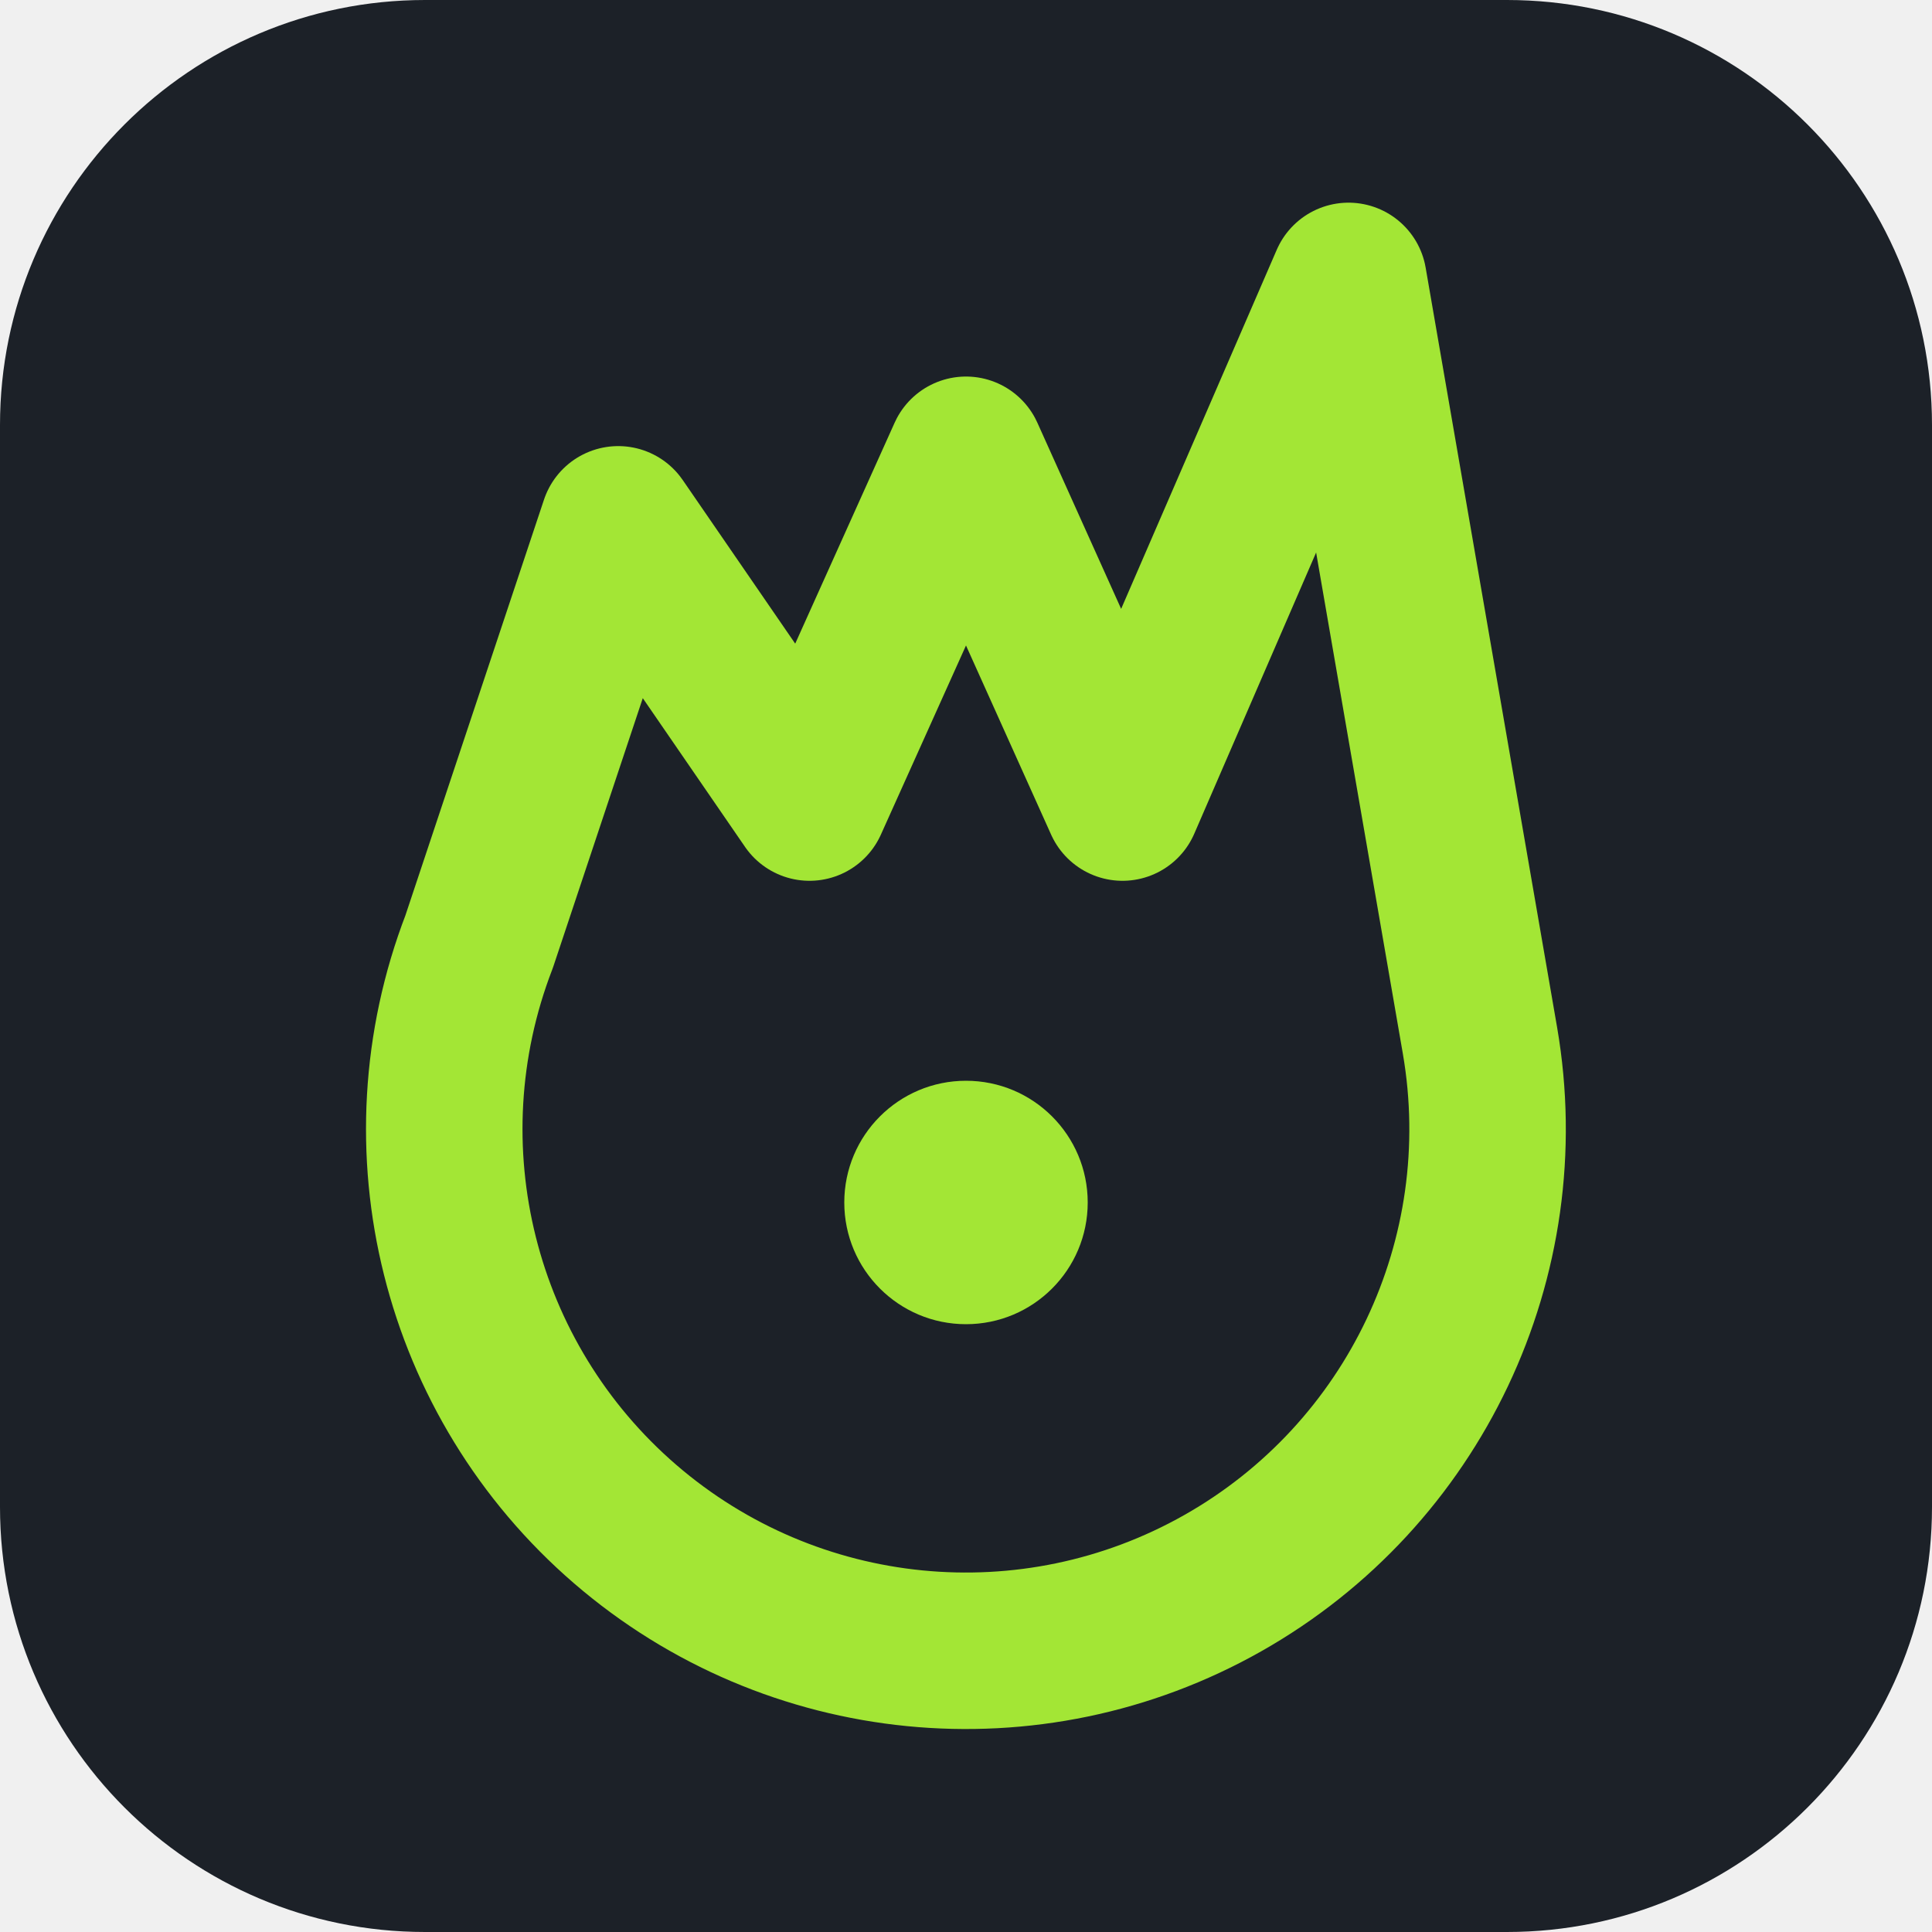
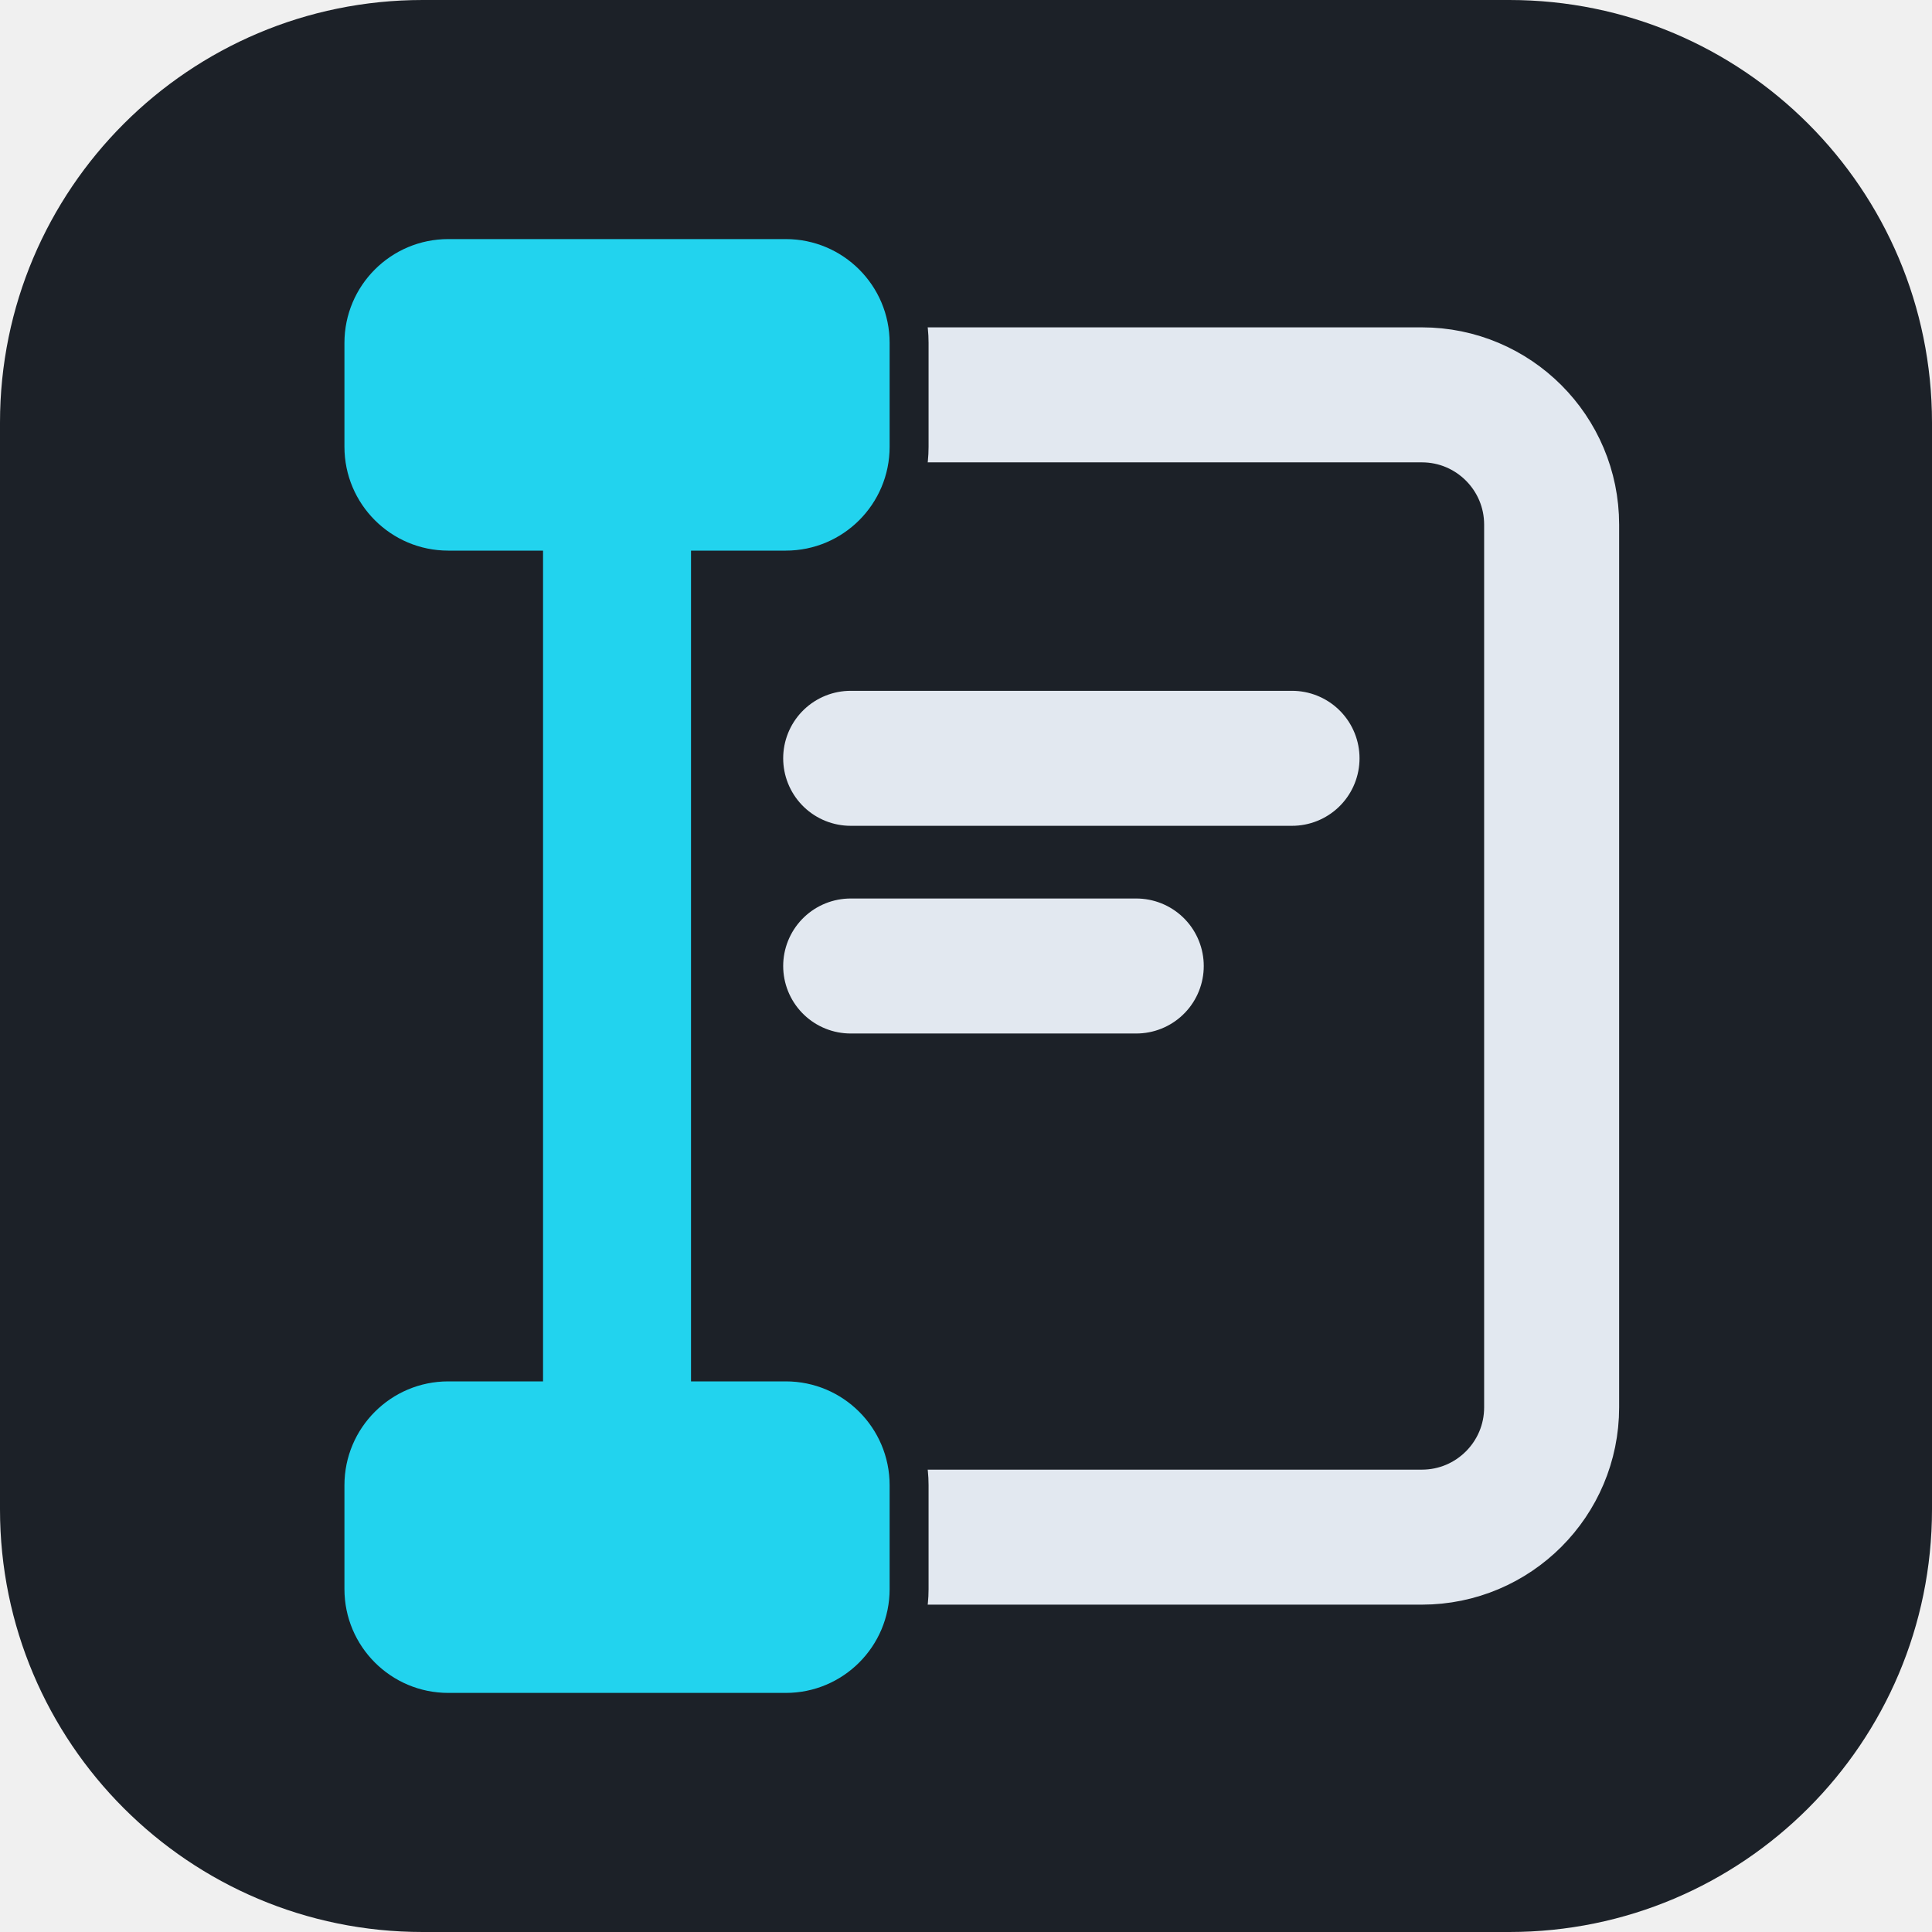
- <svg xmlns="http://www.w3.org/2000/svg" width="100" height="100" viewBox="0 0 100 100">
-   <rect width="100" height="100" rx="22" fill="#1c2128" />
-   <g transform="translate(5.00 7.34) scale(0.9)">
-     <path d="M22 46 L30 22 L41 38 L50 18 L59 38 L72 8 L79.56 51.69 A30 30 0 1 1 22 46 Z" fill="none" stroke="#a3e635" stroke-width="9" stroke-linejoin="round" stroke-linecap="round" />
-     <circle cx="50" cy="61" r="7" fill="#a3e635" />
+ <svg xmlns="http://www.w3.org/2000/svg" width="64" height="64" viewBox="0 0 64 64">
+   <defs />
+   <rect width="64" height="64" rx="14" fill="#1c2128" />
+   <g transform="translate(6.68 4.48) scale(0.86)">
+     <mask id="m" maskUnits="userSpaceOnUse" x="-8" y="-8" width="80" height="80">
+       <rect x="-8" y="-8" width="80" height="80" fill="#fff" />
+       <rect x="5.5" y="4" width="21" height="12" rx="4" fill="#000" stroke="#000" stroke-width="3" />
+       <rect x="5.5" y="48" width="21" height="12" rx="4" fill="#000" stroke="#000" stroke-width="3" />
+     </mask>
+     <g mask="url(#m)">
+       <path d="M16 10H47a5 5 0 0 1 5 5v34a5 5 0 0 1-5 5H16" fill="none" stroke="#e2e8f0" stroke-width="5.2" stroke-linecap="round" stroke-linejoin="round" />
+       <path d="M25 24h17M25 32h11" stroke="#e2e8f0" stroke-width="5.2" stroke-linecap="round" />
+     </g>
+     <rect x="5.5" y="4" width="21" height="12" rx="4" fill="#22d3ee" />
+     <rect x="5.5" y="48" width="21" height="12" rx="4" fill="#22d3ee" />
+     <path d="M16 12v40" stroke="#22d3ee" stroke-width="5.7" stroke-linecap="round" />
  </g>
</svg>
